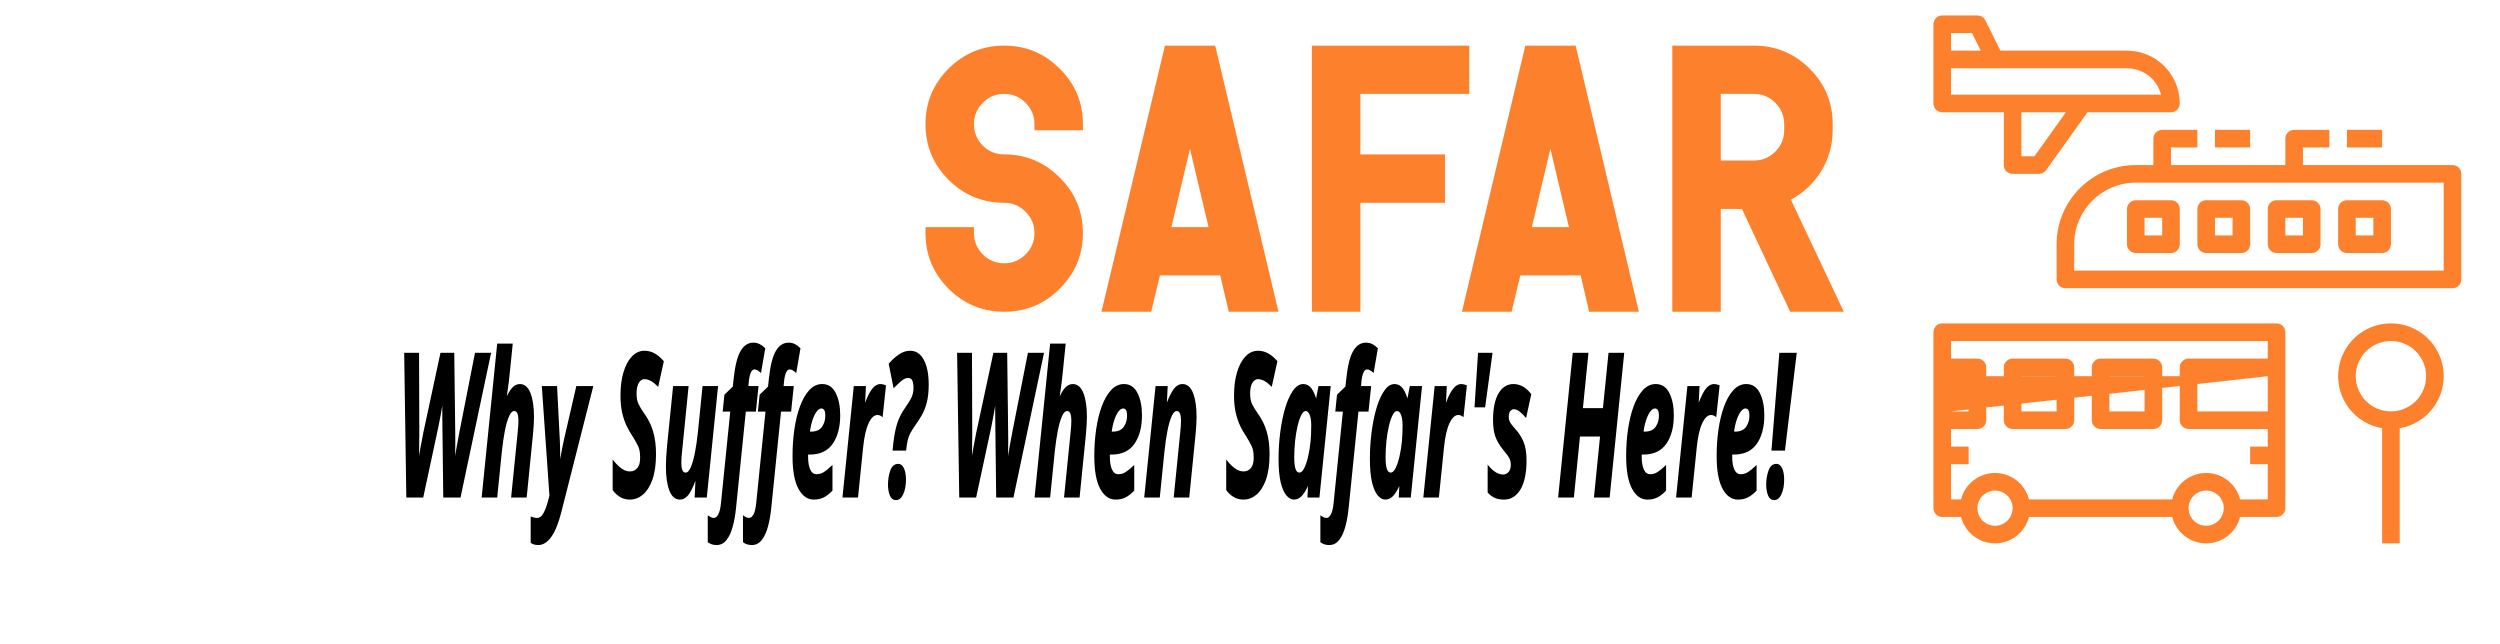
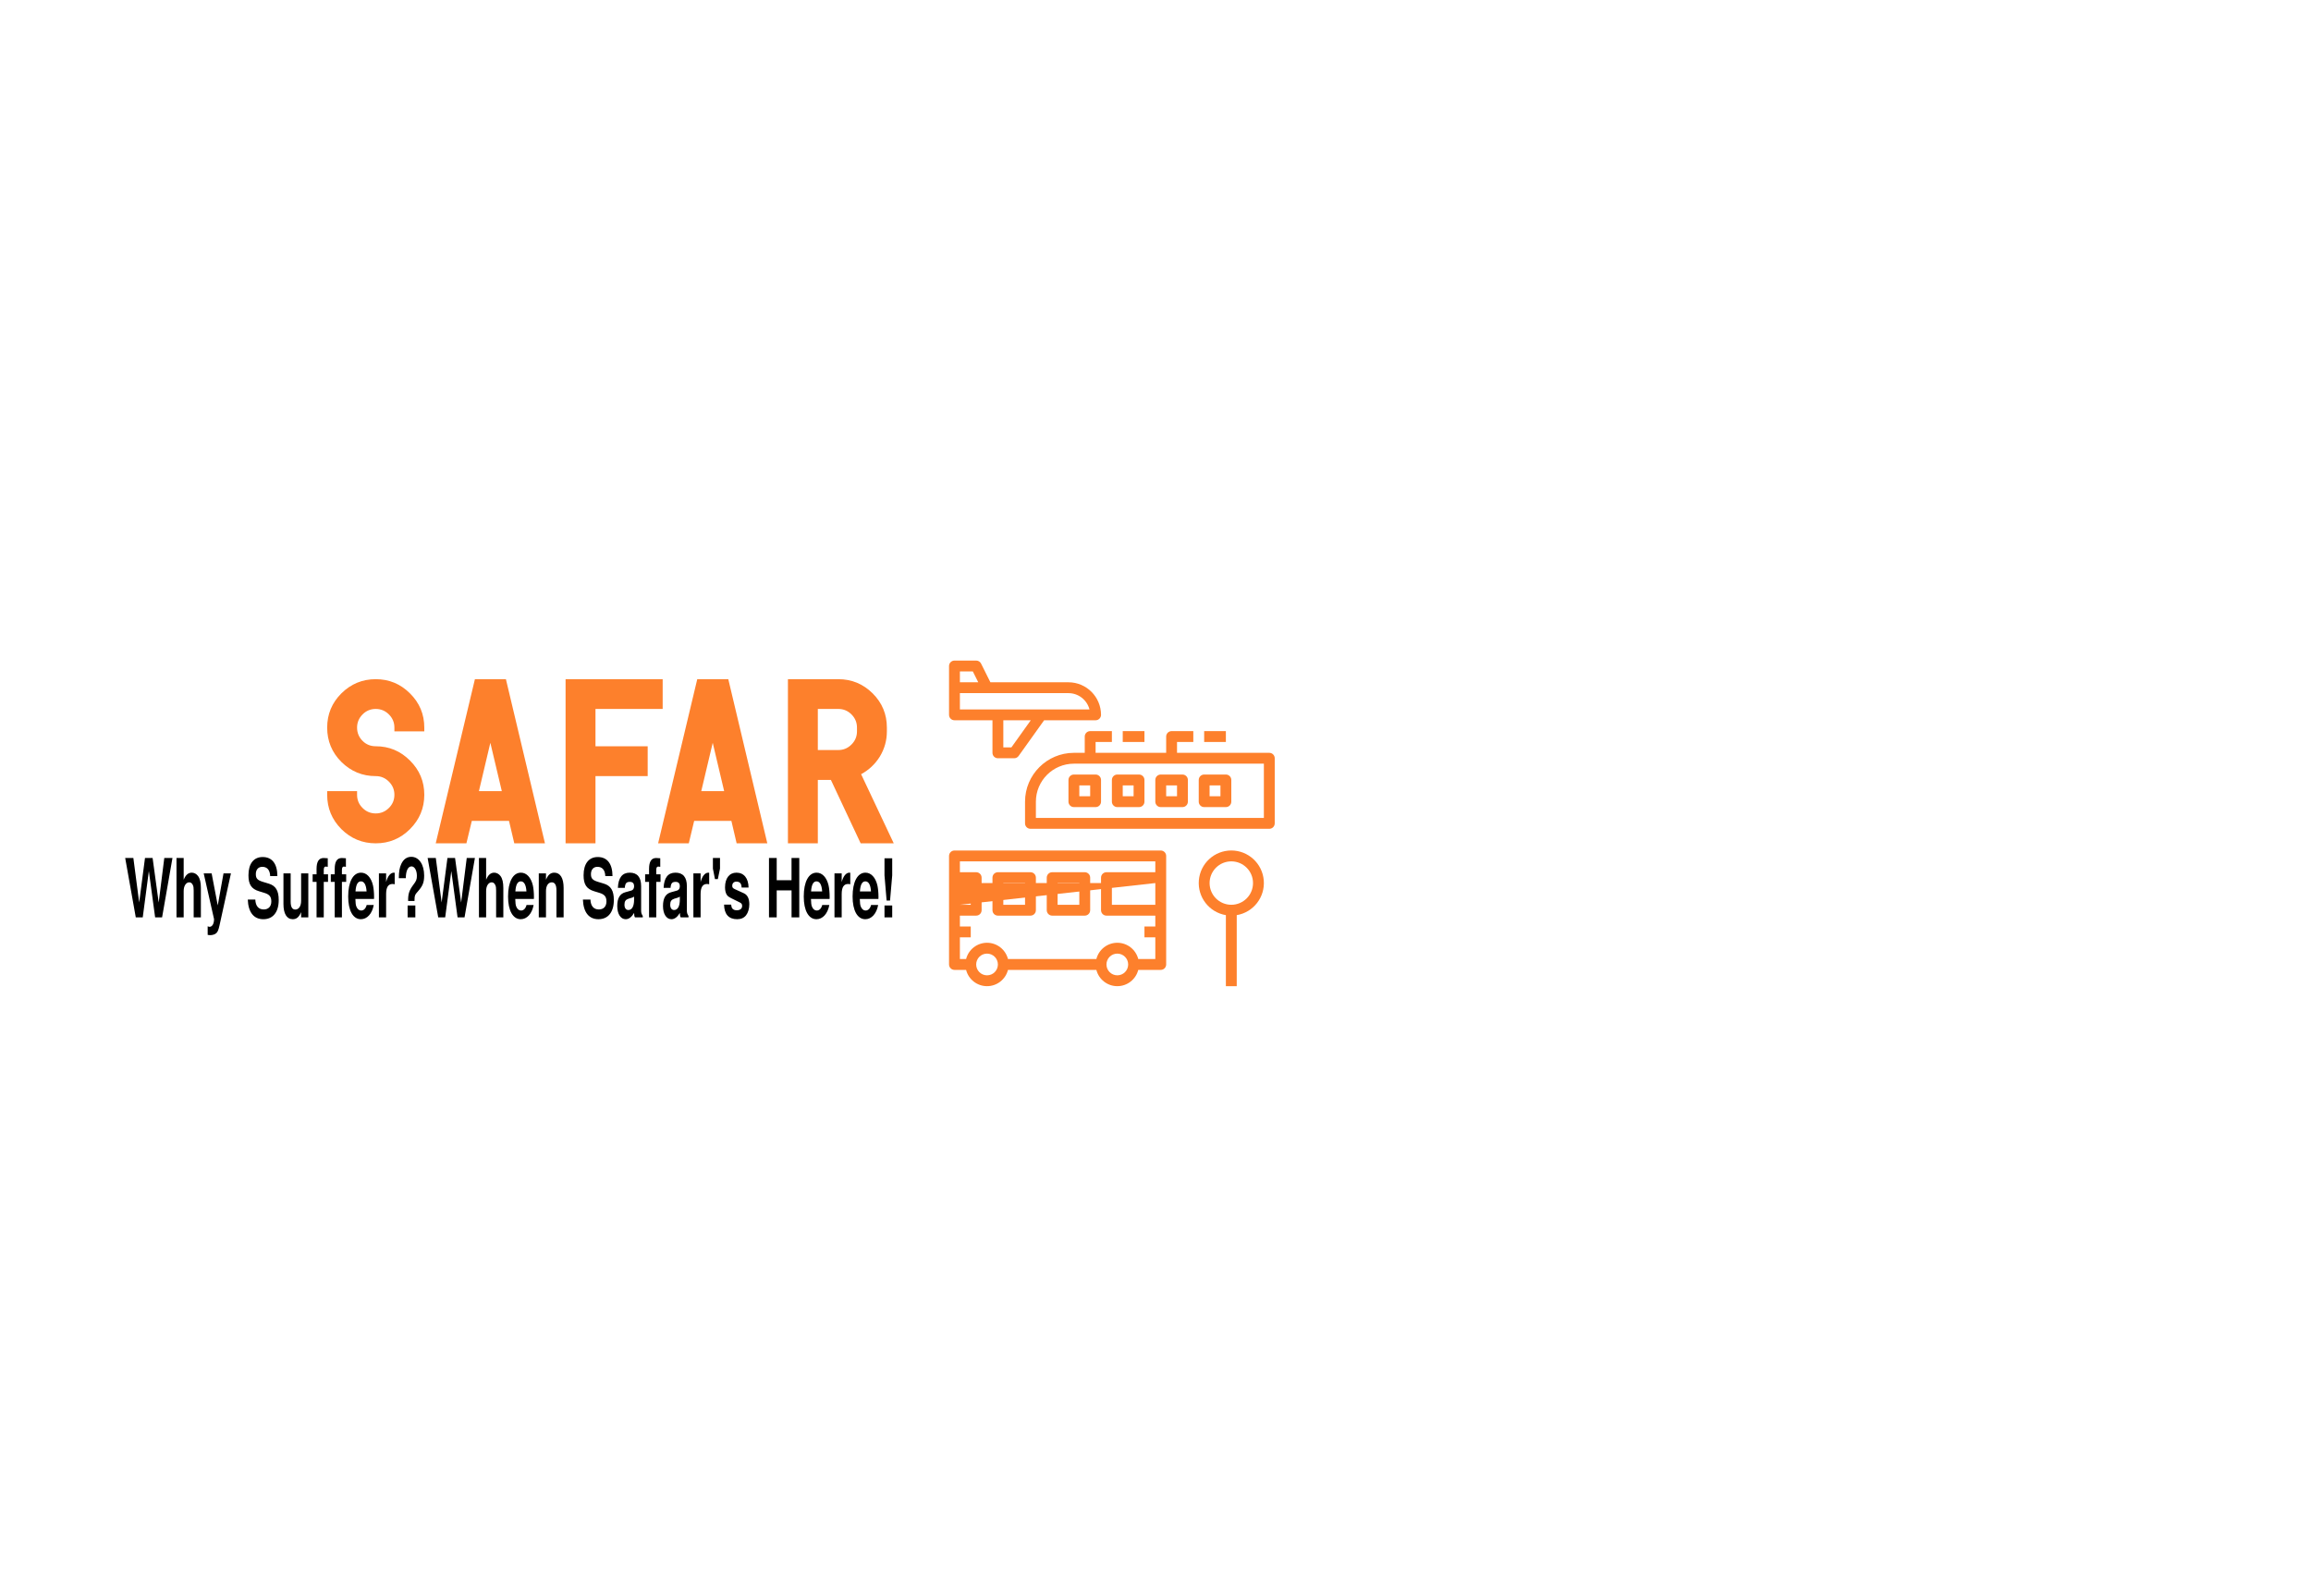
- <svg xmlns="http://www.w3.org/2000/svg" width="NaN" height="100">
+ <svg xmlns="http://www.w3.org/2000/svg" width="NaN" height="70">
  <g>
-     <rect fill="none" id="canvas_background" height="102" width="NaN" y="-1" x="-1" />
+     <rect fill="none" id="canvas_background" height="402" width="582" y="-1" x="-1" />
  </g>
  <g>
-     <g transform="translate(7,-14) scale(0.75) " id="svg_1" class="logo-container-box logoContainerBox">
+     <g id="svg_1" transform="translate(-20,-16) scale(0.75) " class="logo-container-box logoContainerBox">
      <g transform="scale(1.09362) translate(-130,-170) " id="svg_2" class="containerBody">
        <g id="svg_3" transform="scale(1) translate(0,0) " class="sampleIconBox">
          <g id="svg_4" fill="#fd802c" transform="scale(1.666666) translate(265.4667,112) " class="sampleIcons_1">
            <g id="svg_5">
              <path id="svg_6" d="m61,19l-17,0l0,-2l3,0l0,-2l-4,0a1,1 0 0 0 -1,1l0,3l-13,0l0,-2l3,0l0,-2l-4,0a1,1 0 0 0 -1,1l0,3l-2,0a9.011,9.011 0 0 0 -9,9l0,4a1,1 0 0 0 1,1l44,0a1,1 0 0 0 1,-1l0,-12a1,1 0 0 0 -1,-1zm-1,12l-42,0l0,-3a7.008,7.008 0 0 1 7,-7l35,0l0,10z" />
              <path id="svg_7" d="m24,24l0,4a1,1 0 0 0 1,1l4,0a1,1 0 0 0 1,-1l0,-4a1,1 0 0 0 -1,-1l-4,0a1,1 0 0 0 -1,1zm2,1l2,0l0,2l-2,0l0,-2z" />
              <path id="svg_8" d="m33,29l4,0a1,1 0 0 0 1,-1l0,-4a1,1 0 0 0 -1,-1l-4,0a1,1 0 0 0 -1,1l0,4a1,1 0 0 0 1,1zm1,-4l2,0l0,2l-2,0l0,-2z" />
              <path id="svg_9" d="m41,29l4,0a1,1 0 0 0 1,-1l0,-4a1,1 0 0 0 -1,-1l-4,0a1,1 0 0 0 -1,1l0,4a1,1 0 0 0 1,1zm1,-4l2,0l0,2l-2,0l0,-2z" />
              <path id="svg_10" d="m49,29l4,0a1,1 0 0 0 1,-1l0,-4a1,1 0 0 0 -1,-1l-4,0a1,1 0 0 0 -1,1l0,4a1,1 0 0 0 1,1zm1,-4l2,0l0,2l-2,0l0,-2z" />
              <path id="svg_11" d="m21,49l6,0a1,1 0 0 0 1,-1l0,-6a1,1 0 0 0 -1,-1l-6,0a1,1 0 0 0 -1,1l0,6a1,1 0 0 0 1,1zm1,-6l4,0l0,4l-4,0l0,-4z" />
              <path id="svg_12" d="m11,49l6,0a1,1 0 0 0 1,-1l0,-6a1,1 0 0 0 -1,-1l-6,0a1,1 0 0 0 -1,1l0,6a1,1 0 0 0 1,1zm1,-6l4,0l0,4l-4,0l0,-4z" />
              <path id="svg_13" d="m3,13l7,0l0,6a1,1 0 0 0 1,1l3,0a1,1 0 0 0 0.814,-0.419l4.701,-6.581l9.485,0a1,1 0 0 0 1,-1a6.006,6.006 0 0 0 -6,-6l-14.382,0l-1.718,-3.447a1,1 0 0 0 -0.9,-0.553l-4,0a1,1 0 0 0 -1,1l0,9a1,1 0 0 0 1,1zm10.485,5l-1.485,0l0,-5l5.057,0l-3.572,5zm14.388,-7l-23.873,0l0,-3l20,0a4.007,4.007 0 0 1 3.873,3zm-23.873,-7l2.382,0l1,2l-3.382,0l0,-2z" />
              <rect id="svg_14" height="2" width="4" y="15" x="34" />
              <rect id="svg_15" height="2" width="4" y="15" x="49" />
              <path id="svg_16" d="m55,62l0,-13.09a6,6 0 1 0 -2,0l0,13.09l2,0zm-5,-19a4,4 0 1 1 4,4a4,4 0 0 1 -4,-4z" />
              <path id="svg_17" d="m3,59l2.142,0a3.981,3.981 0 0 0 7.716,0l16.284,0a3.981,3.981 0 0 0 7.716,0l4.142,0a1,1 0 0 0 1,-1l0,-20a1,1 0 0 0 -1,-1l-38,0a1,1 0 0 0 -1,1l0,20a1,1 0 0 0 1,1zm6,1a2,2 0 1 1 2,-2a2,2 0 0 1 -2,2zm24,0a2,2 0 1 1 2,-2a2,2 0 0 1 -2,2zm7,-13l-8,0l0,-4l8,0l0,4zm0,-8l0,2l-9,0a1,1 0 0 0 -1,1l0,6a1,1 0 0 0 1,1l9,0l0,2l-2,0l0,2l2,0l0,4l-3.142,0a3.981,3.981 0 0 0 -7.716,0l-16.284,0a3.981,3.981 0 0 0 -7.716,0l-1.142,0l0,-4l2,0l0,-2l-2,0l0,-2l3,0a1,1 0 0 0 1,-1l0,-6a1,1 0 0 0 -1,-1l-3,0l0,-2l36,0zm0,4l-34,0l0,4l-2,0l36,-4z" />
            </g>
          </g>
        </g>
        <g id="svg_18" transform="scale(1) translate(0.00002746582,6.125) " class="sampleTexts_1">
          <g id="svg_19" fill="#fd802c" transform="scale(1) translate(251.68,240) " class="logo--name svgLogoName_1 logoNameBox">
            <path id="svg_20" d="m18.07,-50.41l0,0q-6.15,0 -10.55,4.36l0,0l0,0q-4.36,4.35 -4.36,10.51l0,0l0,0q0,6.18 4.36,10.54l0,0l0,0q4.4,4.36 10.55,4.36l0,0l0,0q2.36,0 4.04,1.69l0,0l0,0q1.69,1.69 1.69,4.04l0,0l0,0q0,2.39 -1.69,4.05l0,0l0,0q-1.68,1.68 -4.04,1.68l0,0l0,0q-2.39,0 -4.04,-1.68l0,0l0,0q-1.69,-1.66 -1.69,-4.05l0,0l0,-1.12l-9.18,0l0,1.12l0,0q0,6.16 4.36,10.55l0,0l0,0q4.4,4.36 10.55,4.36l0,0l0,0q6.15,0 10.51,-4.36l0,0l0,0q4.4,-4.39 4.4,-10.55l0,0l0,0q0,-6.15 -4.4,-10.51l0,0l0,0q-4.36,-4.39 -10.51,-4.39l0,0l0,0q-2.39,0 -4.04,-1.65l0,0l0,0q-1.69,-1.69 -1.69,-4.08l0,0l0,0q0,-2.36 1.69,-4.05l0,0l0,0q1.65,-1.68 4.04,-1.68l0,0l0,0q2.36,0 4.04,1.68l0,0l0,0q1.69,1.69 1.69,4.05l0,0l0,1.16l9.18,0l0,-1.16l0,0q0,-6.16 -4.4,-10.51l0,0l0,0q-4.36,-4.36 -10.51,-4.36l0,0zm39.97,0l-9.52,0l-12.03,50.41l9.42,0l1.66,-6.89l11.42,0l1.62,6.89l9.42,0l-11.99,-50.41zm-8.29,34.38l3.51,-14.84l3.52,14.84l-7.03,0zm56.42,-34.38l-29.81,0l0,50.41l9.18,0l0,-20.64l16.03,0l0,-9.17l-16.03,0l0,-11.46l20.63,0l0,-9.14zm20.15,0l-9.53,0l-12.02,50.41l9.42,0l1.65,-6.89l11.43,0l1.61,6.89l9.42,0l-11.98,-50.41zm-8.3,34.38l3.52,-14.84l3.51,14.84l-7.03,0zm42.08,-12.62l-6.29,0l0,-12.62l6.29,0l0,0q2.36,0 4.04,1.68l0,0l0,0q1.69,1.69 1.69,4.05l0,0l0,1.16l0,0q0,2.35 -1.69,4.04l0,0l0,0q-1.68,1.69 -4.04,1.69l0,0zm6.86,28.65l10.16,0l-10.02,-21.23l0,0q3.58,-1.94 5.73,-5.38l0,0l0,0q2.18,-3.59 2.18,-7.77l0,0l0,-1.16l0,0q0,-6.16 -4.36,-10.51l0,0l0,0q-4.4,-4.36 -10.55,-4.36l0,0l-15.47,0l0,50.41l9.18,0l0,-19.48l4.01,0l9.14,19.48z" />
          </g>
        </g>
      </g>
    </g>
-     <text transform="matrix(0.5060634,0,0,1.060983,3.980899,-4.480236) " font-style="italic" font-weight="bold" stroke="#000" xml:space="preserve" text-anchor="start" font-family="Oswald, sans-serif" font-size="29" id="svg_21" y="76.84" x="45.89" stroke-width="0.5" fill="#000000">Why Suffer? When Safar's Here!</text>
+     <text font-weight="bold" stroke="#000" transform="matrix(0.4319394,0,0,0.6833845,61.13754,24.18523) " xml:space="preserve" text-anchor="start" font-family="Helvetica, Arial, sans-serif" font-size="30" id="svg_21" y="59.849" x="-68.941" stroke-width="0" fill="#000000">Why Suffer?When Safar's Here!</text>
  </g>
</svg>
